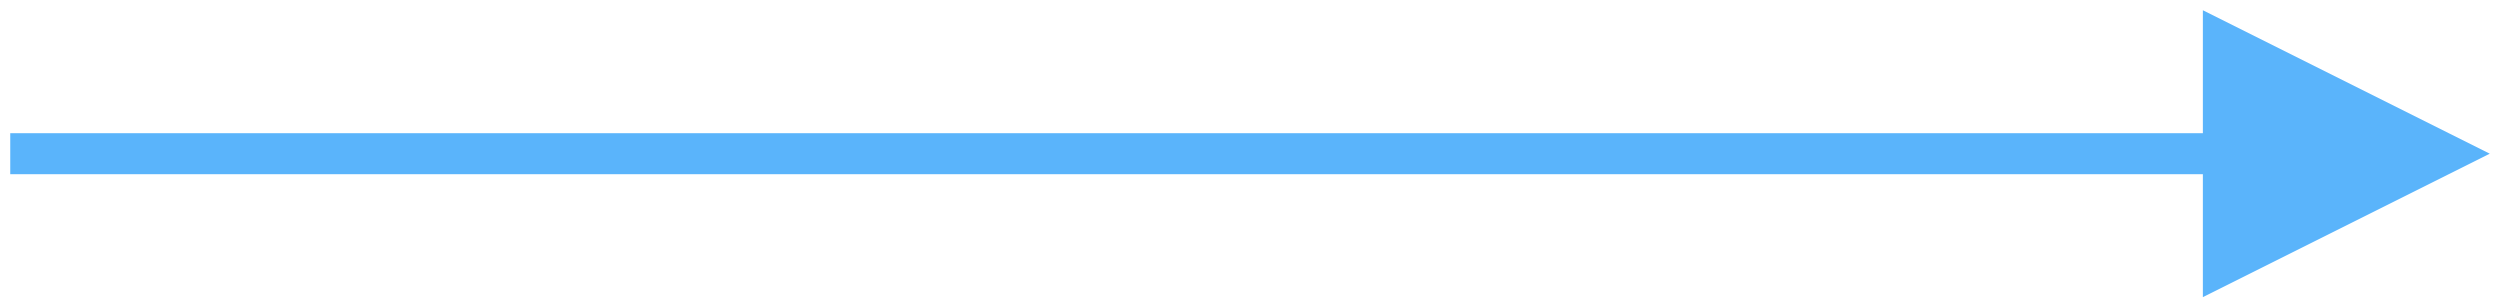
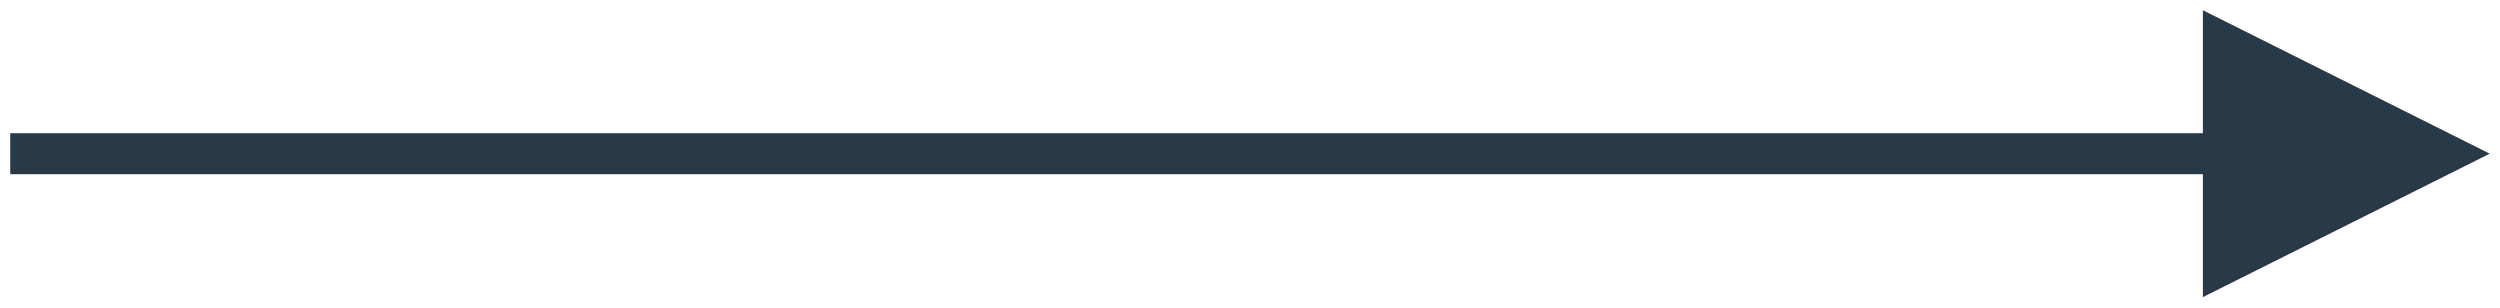
<svg xmlns="http://www.w3.org/2000/svg" width="122px" height="15px" viewBox="0 0 122 15" version="1.1">
  <g id="Page-1" stroke="none" stroke-width="1" fill="none" fill-rule="evenodd">
-     <path id="Line" d="M107.5,8.5 L1.5,8.5 L0.5,8.5 L0.5,6.5 L1.5,6.5 L107.5,6.5 L107.5,0.5 L121.5,7.5 L107.5,14.5 L107.5,8.5 Z" fill="#5ab4fb" fill-rule="nonzero" />
+     <path id="Line" d="M107.5,8.5 L1.5,8.5 L0.5,8.5 L0.5,6.5 L1.5,6.5 L107.5,6.5 L107.5,0.5 L121.5,7.5 L107.5,14.5 L107.5,8.5 Z" fill="#283a48" fill-rule="nonzero" />
  </g>
</svg>
